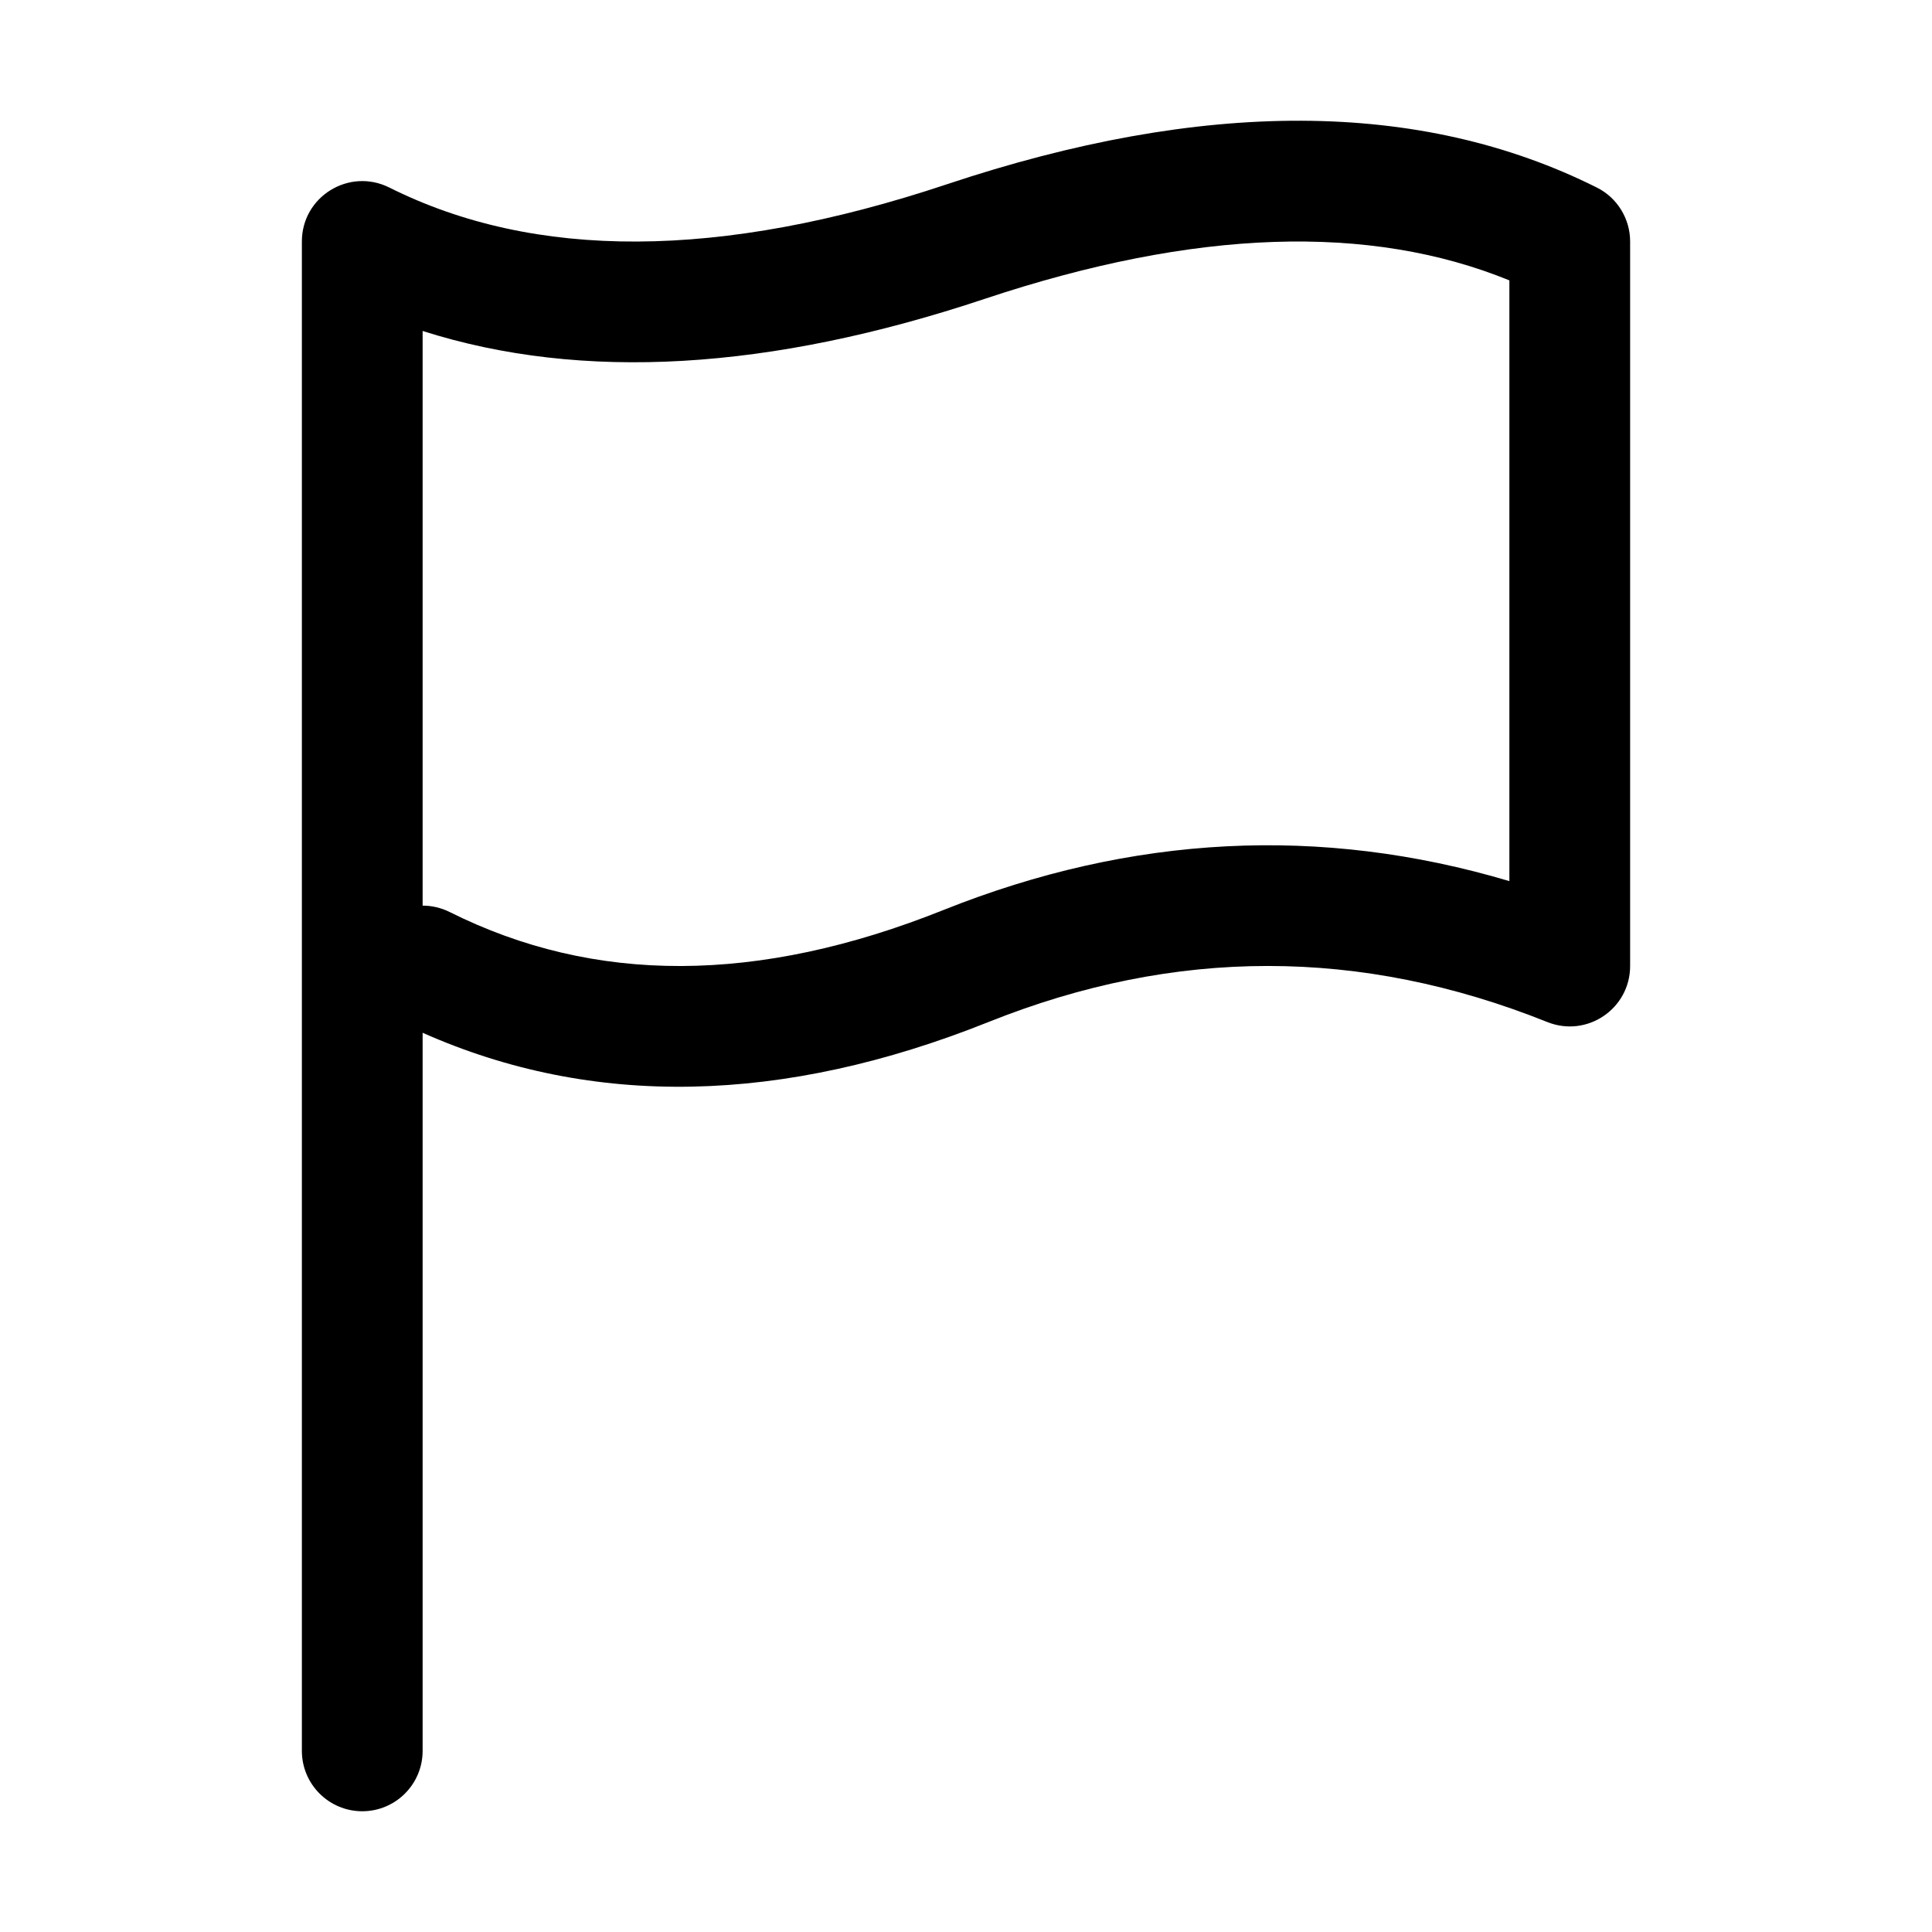
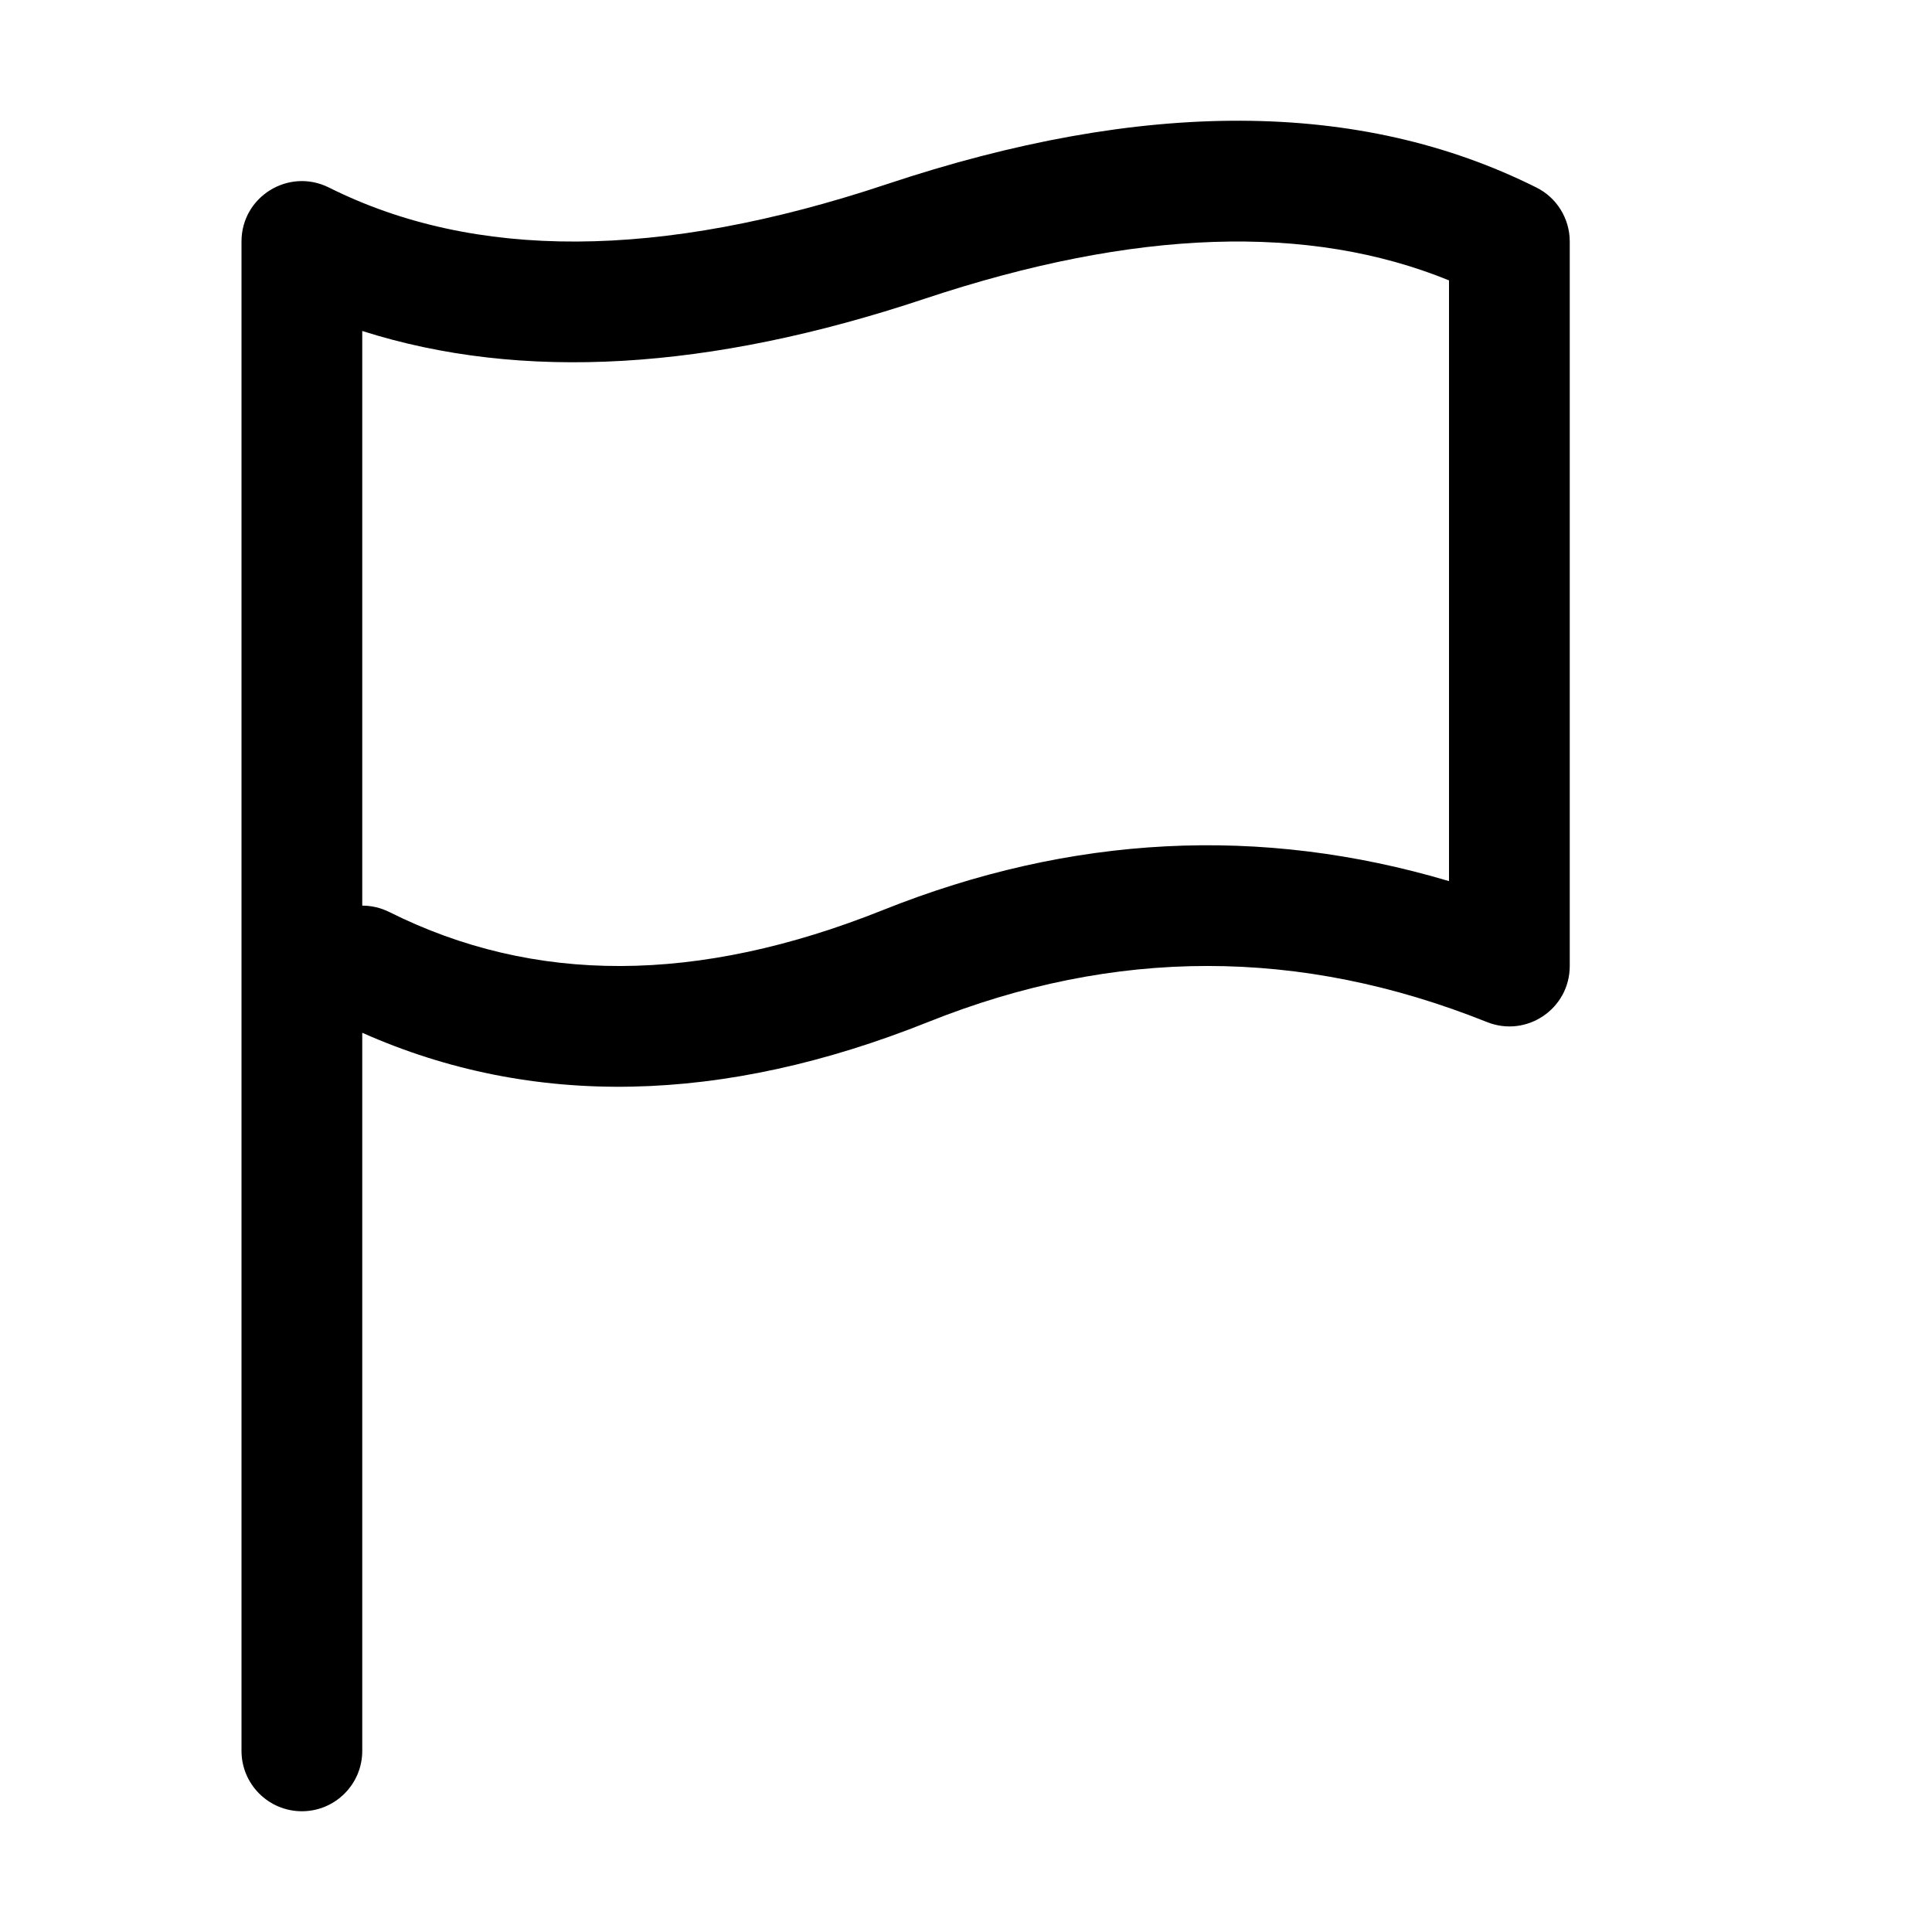
<svg xmlns="http://www.w3.org/2000/svg" width="16" height="16" viewBox="0 0 16 16">
-   <path d="M8.186,8.464 C9.733,7.845 11.267,7.845 12.814,8.464 C13.143,8.596 13.5,8.354 13.5,8 L13.5,2 C13.5,1.811 13.393,1.637 13.224,1.553 C11.759,0.82 9.958,0.82 7.842,1.526 C5.958,2.154 4.425,2.154 3.224,1.553 C2.891,1.387 2.5,1.628 2.5,2 L2.5,14.5 C2.5,14.776 2.724,15 3,15 C3.276,15 3.5,14.776 3.5,14.5 L3.5,8.553 C4.911,9.18 6.483,9.145 8.186,8.464 Z M3.5,2.741 C4.822,3.162 6.378,3.068 8.158,2.474 C9.9,1.894 11.343,1.85 12.5,2.322 L12.5,7.297 C10.94,6.833 9.372,6.913 7.814,7.536 C6.274,8.152 4.922,8.152 3.724,7.553 C3.652,7.517 3.575,7.5 3.5,7.5 L3.5,2.741 Z" />
+   <path d="M7.686,8.464 C9.233,7.845 10.767,7.845 12.314,8.464 C12.643,8.596 13,8.354 13,8 L13,2 C13,1.811 12.893,1.637 12.724,1.553 C11.259,0.82 9.458,0.82 7.342,1.526 C5.458,2.154 3.925,2.154 2.724,1.553 C2.391,1.387 2,1.628 2,2 L2,14.5 C2,14.776 2.224,15 2.5,15 C2.776,15 3,14.776 3,14.5 L3,8.553 C4.411,9.18 5.983,9.145 7.686,8.464 Z M3,2.741 C4.322,3.162 5.878,3.068 7.658,2.474 C9.4,1.894 10.843,1.85 12,2.322 L12,7.297 C10.44,6.833 8.872,6.913 7.314,7.536 C5.774,8.152 4.422,8.152 3.224,7.553 C3.152,7.517 3.075,7.5 3,7.5 L3,2.741 Z" />
</svg>
